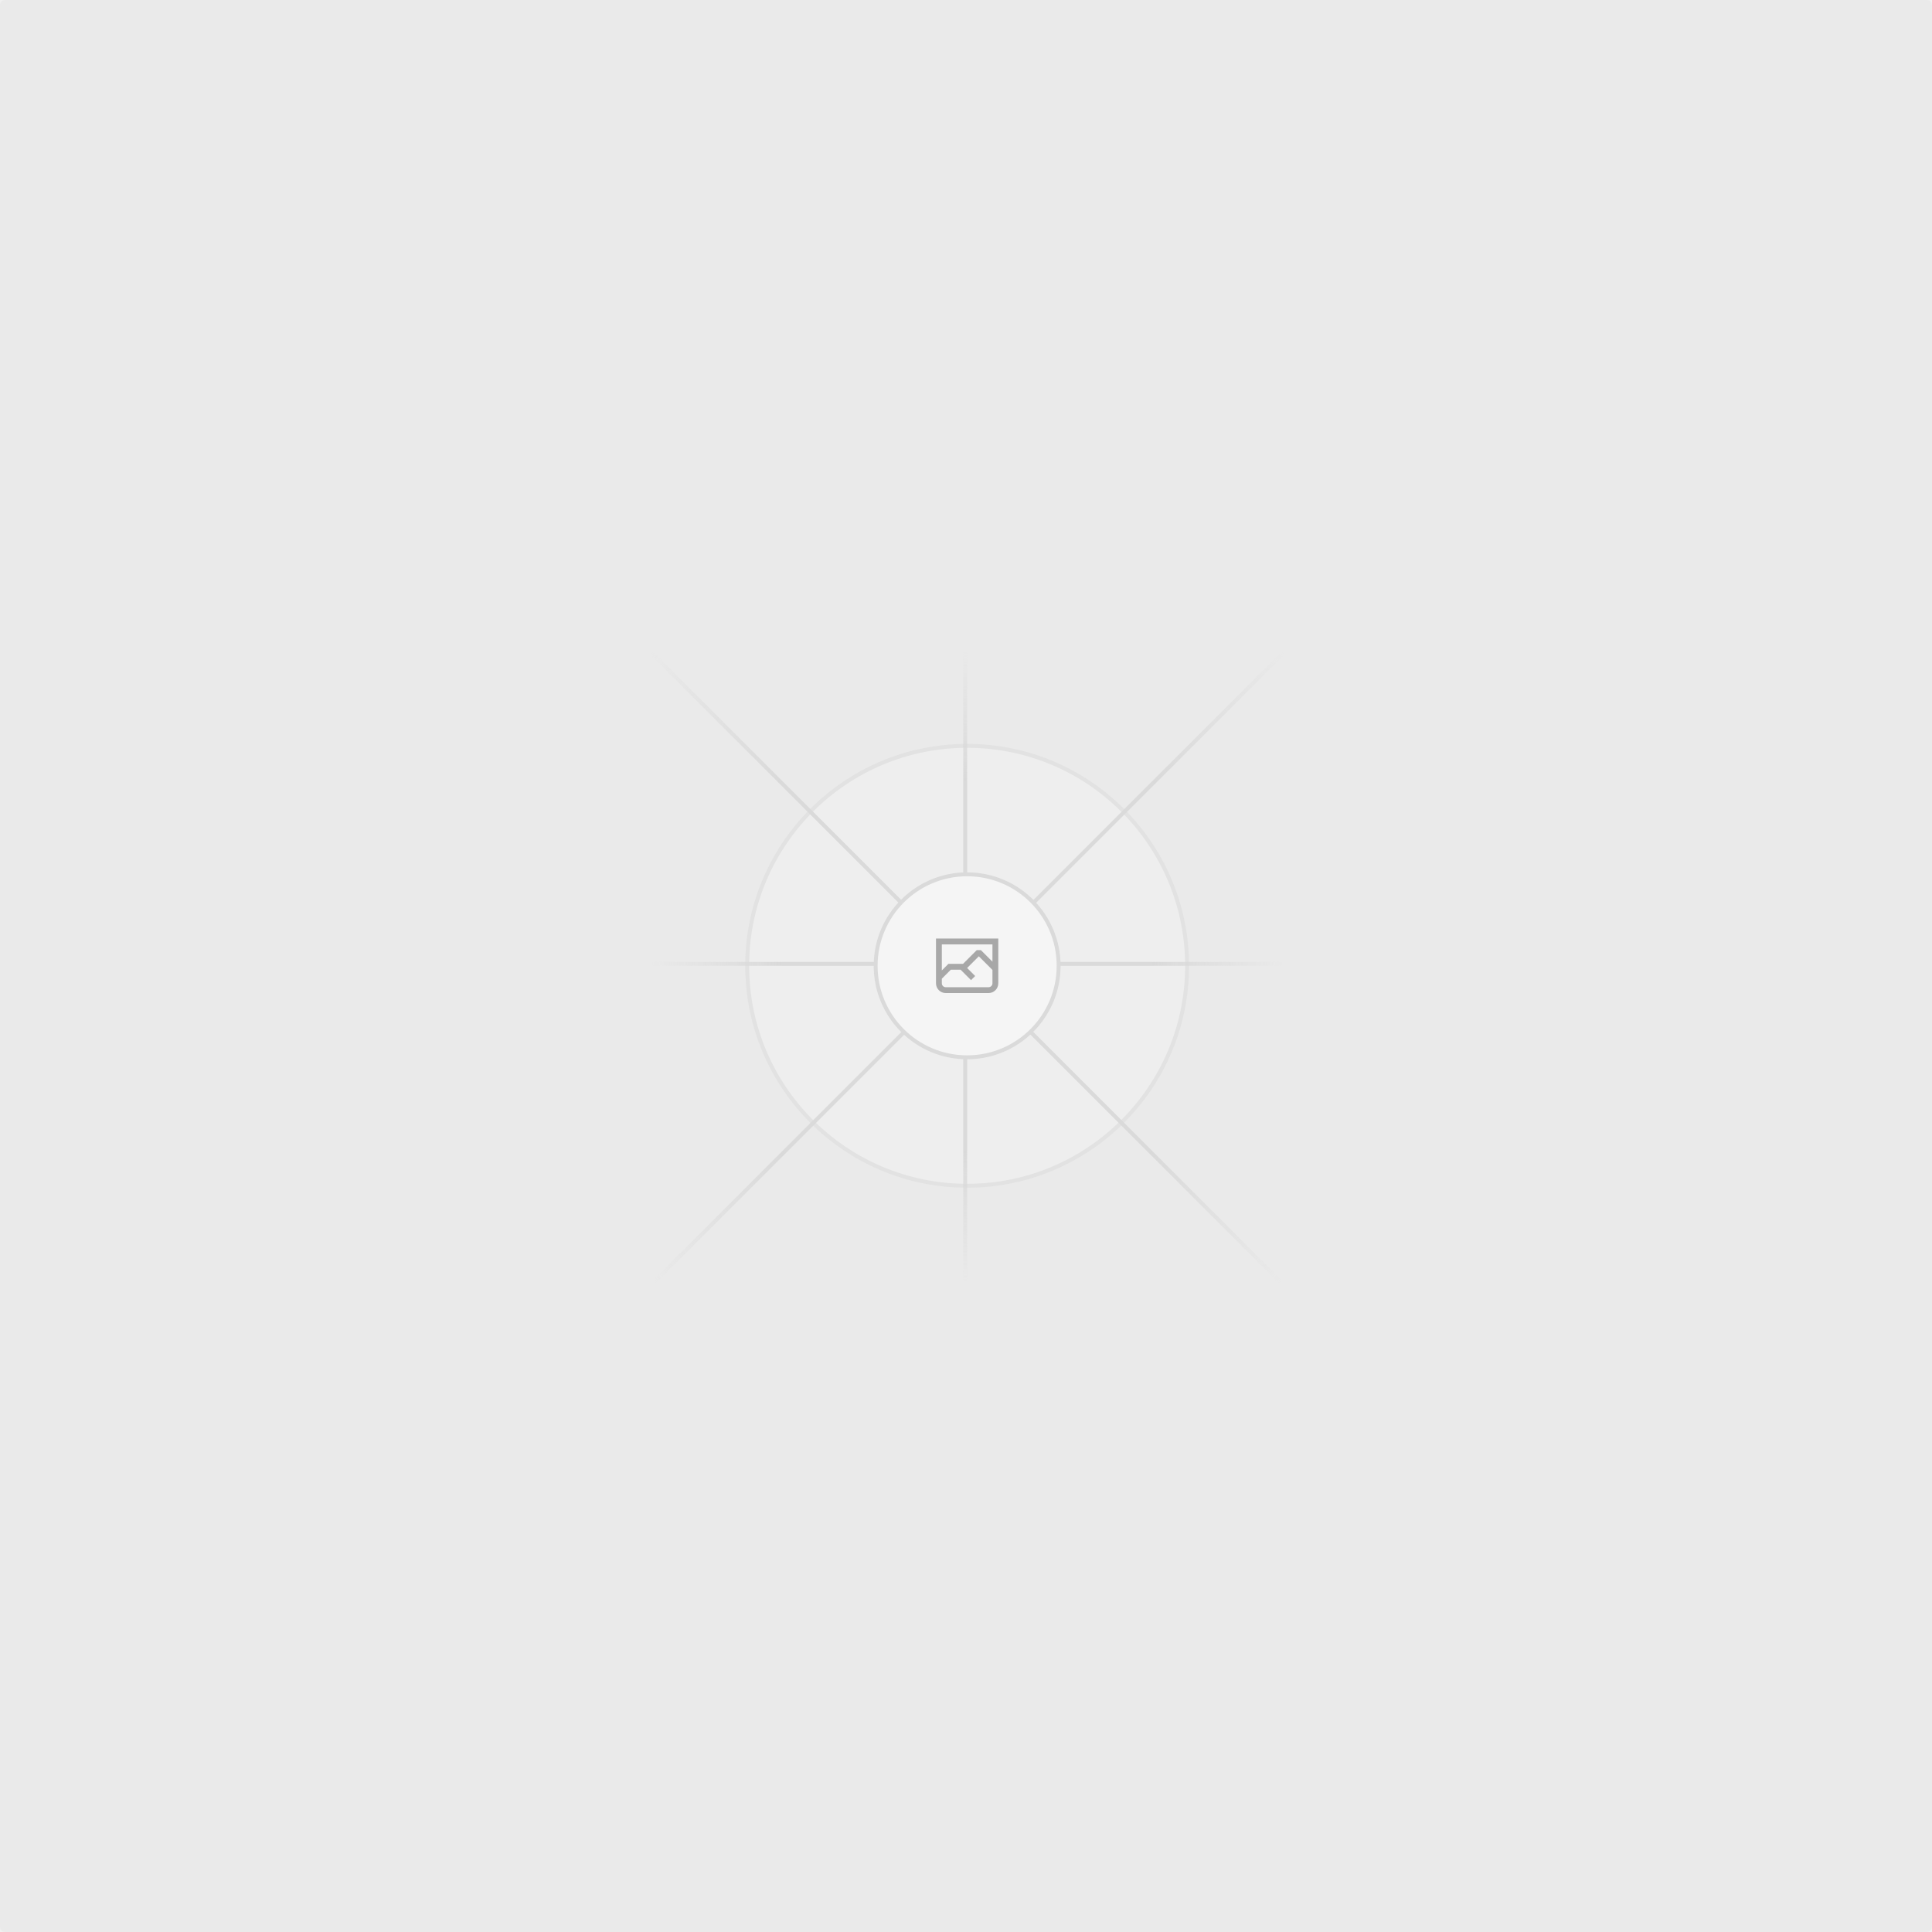
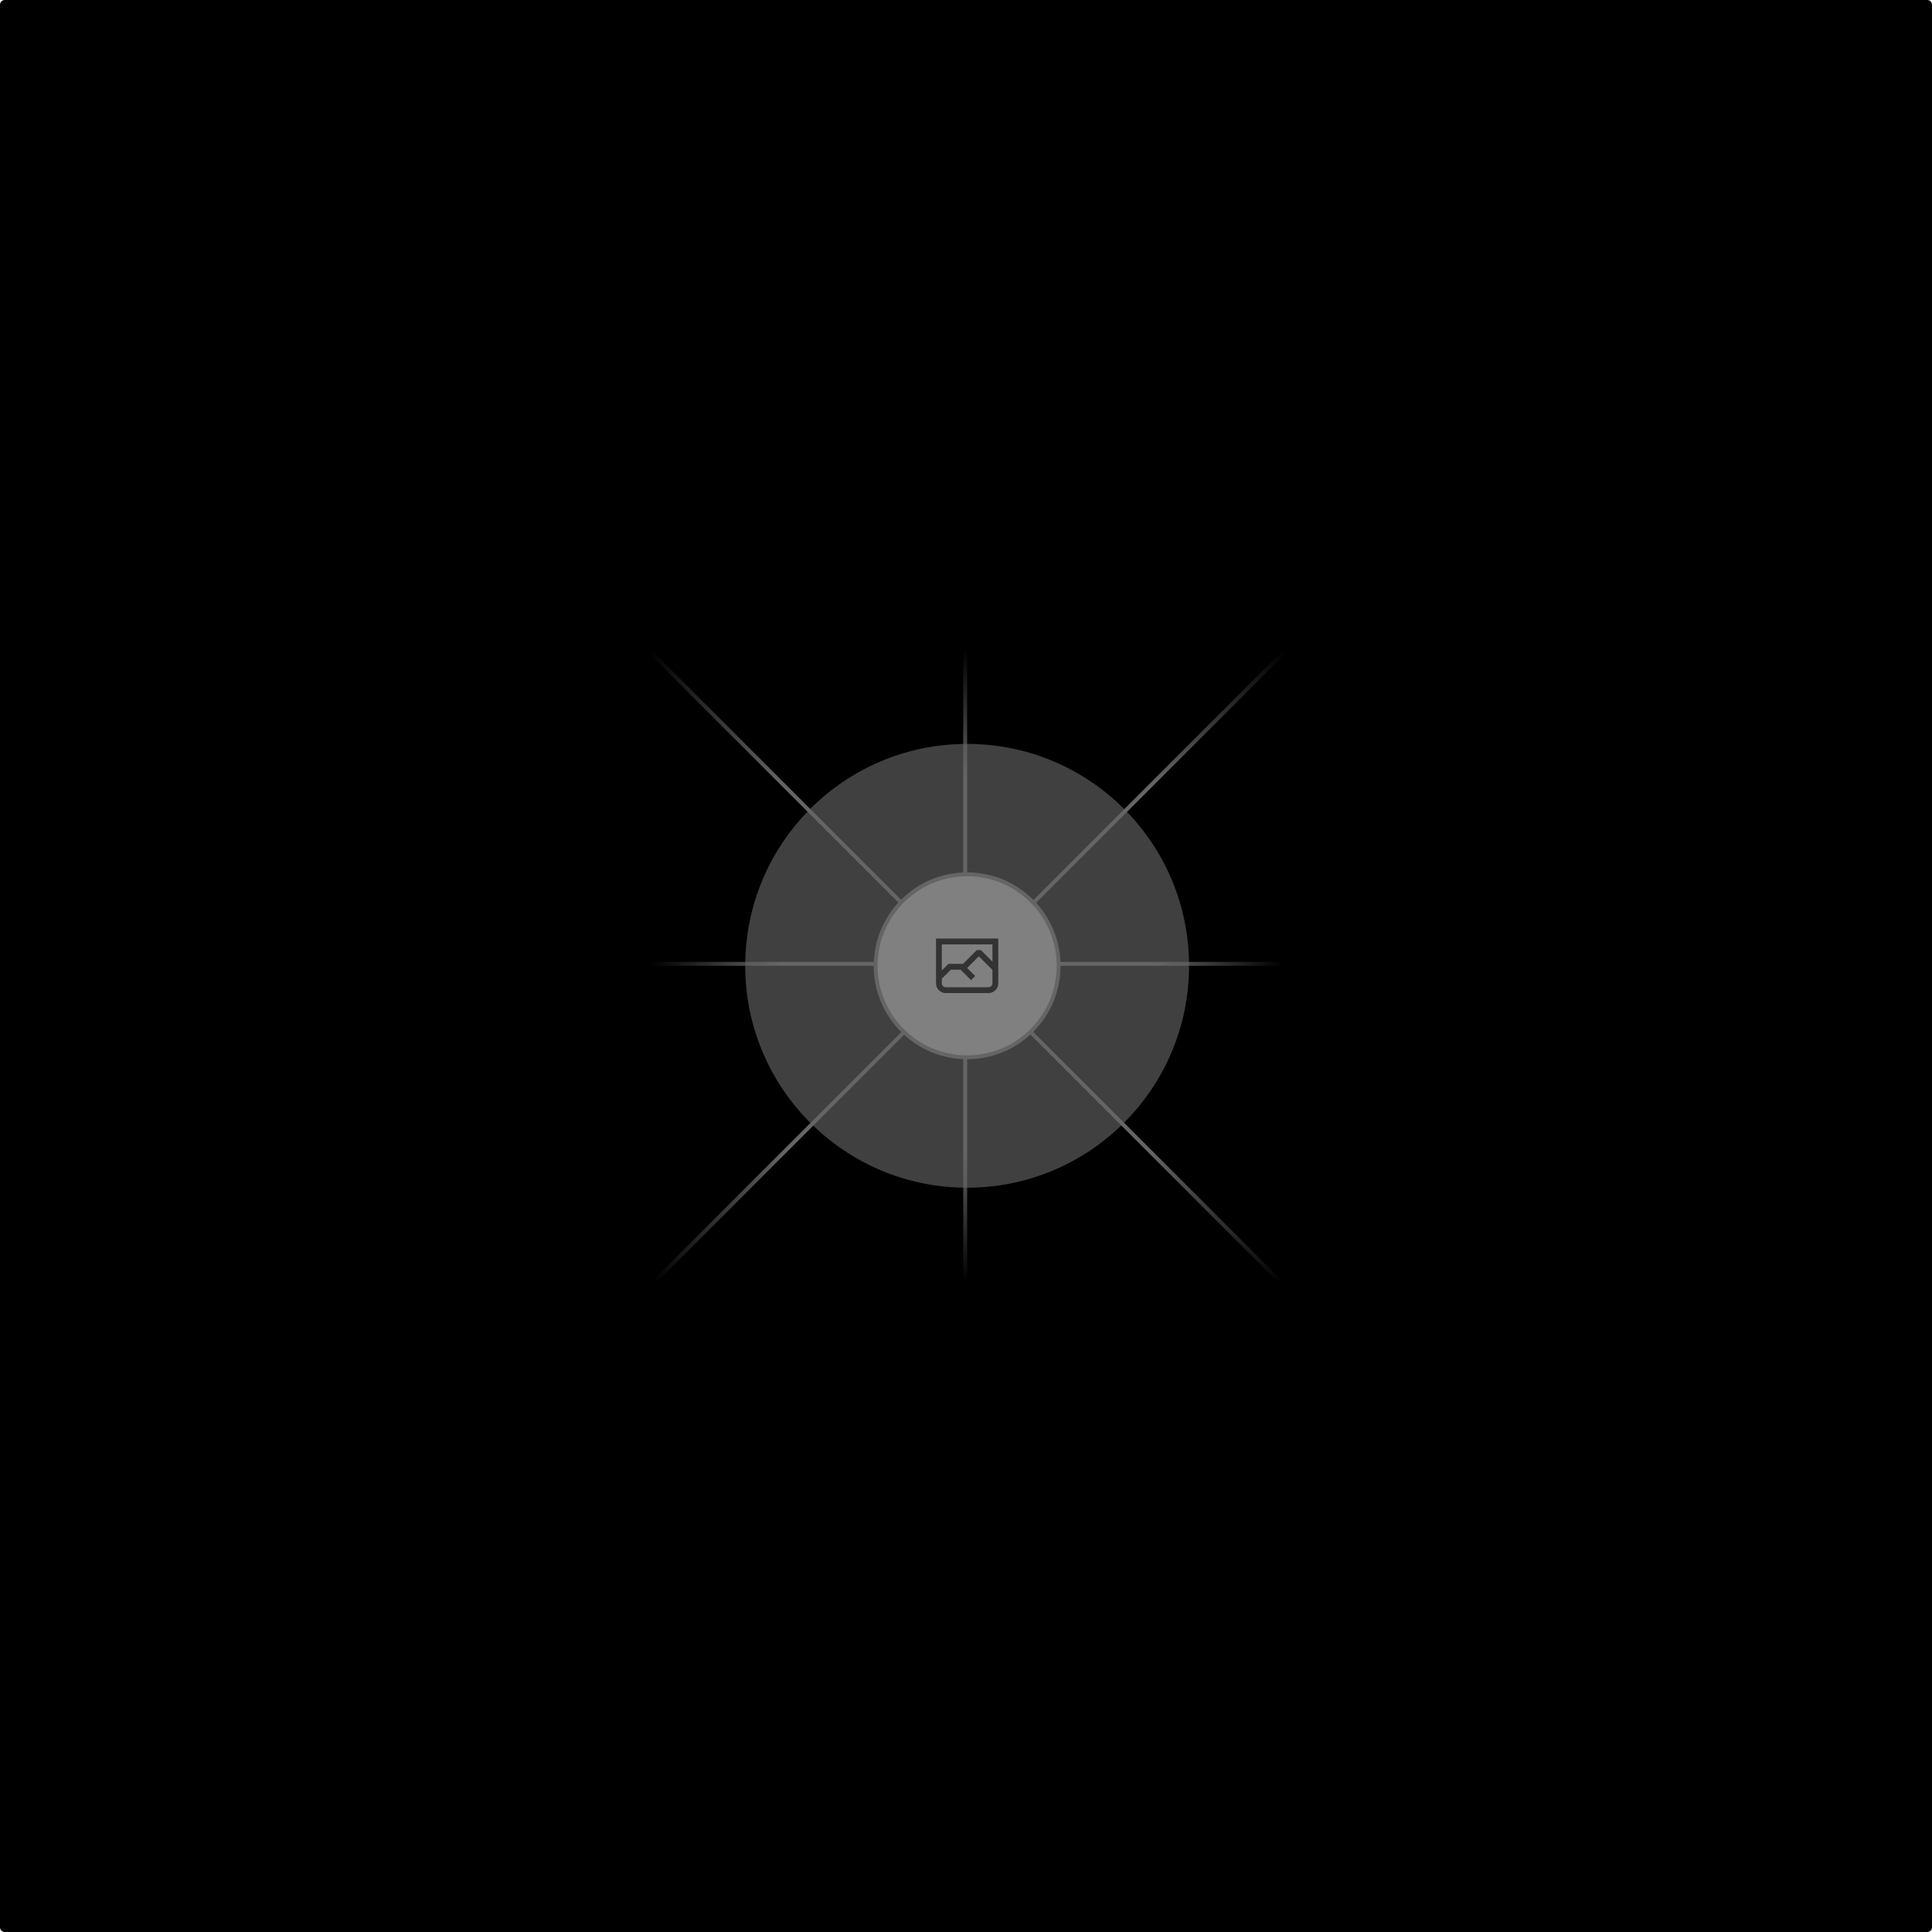
<svg xmlns="http://www.w3.org/2000/svg" width="1200" height="1200" fill="none">
-   <rect width="1200" height="1200" fill="#EAEAEA" rx="3" />
+   <rect width="1200" height="1200" fill="#000000" rx="3" />
  <g opacity=".5">
    <g opacity=".5">
-       <path fill="#FAFAFA" d="M600.709 736.5c-75.454 0-136.621-61.167-136.621-136.62 0-75.454 61.167-136.621 136.621-136.621 75.453 0 136.62 61.167 136.62 136.621 0 75.453-61.167 136.62-136.62 136.62Z" />
-       <path stroke="#C9C9C9" stroke-width="2.418" d="M600.709 736.5c-75.454 0-136.621-61.167-136.621-136.62 0-75.454 61.167-136.621 136.621-136.621 75.453 0 136.62 61.167 136.62 136.621 0 75.453-61.167 136.62-136.62 136.62Z" />
+       <path fill="#FFFFFF" d="M600.709 736.5c-75.454 0-136.621-61.167-136.621-136.62 0-75.454 61.167-136.621 136.621-136.621 75.453 0 136.62 61.167 136.62 136.621 0 75.453-61.167 136.62-136.62 136.62Z" />
+       <path stroke="#FFFFFF" stroke-width="2.418" d="M600.709 736.5c-75.454 0-136.621-61.167-136.621-136.62 0-75.454 61.167-136.621 136.621-136.621 75.453 0 136.62 61.167 136.62 136.621 0 75.453-61.167 136.62-136.62 136.62Z" />
    </g>
    <path stroke="url(#a)" stroke-width="2.418" d="M0-1.209h553.581" transform="scale(1 -1) rotate(45 1163.11 91.165)" />
    <path stroke="url(#b)" stroke-width="2.418" d="M404.846 598.671h391.726" />
    <path stroke="url(#c)" stroke-width="2.418" d="M599.5 795.742V404.017" />
    <path stroke="url(#d)" stroke-width="2.418" d="m795.717 796.597-391.441-391.44" />
    <path fill="#fff" d="M600.709 656.704c-31.384 0-56.825-25.441-56.825-56.824 0-31.384 25.441-56.825 56.825-56.825 31.383 0 56.824 25.441 56.824 56.825 0 31.383-25.441 56.824-56.824 56.824Z" />
    <g clip-path="url(#e)">
      <path fill="#666" fill-rule="evenodd" d="M616.426 586.58h-31.434v16.176l3.553-3.554.531-.531h9.068l.074-.074 8.463-8.463h2.565l7.18 7.181V586.58Zm-15.715 14.654 3.698 3.699 1.283 1.282-2.565 2.565-1.282-1.283-5.2-5.199h-6.066l-5.514 5.514-.073.073v2.876a2.418 2.418 0 0 0 2.418 2.418h26.598a2.418 2.418 0 0 0 2.418-2.418v-8.317l-8.463-8.463-7.181 7.181-.071.072Zm-19.347 5.442v4.085a6.045 6.045 0 0 0 6.046 6.045h26.598a6.044 6.044 0 0 0 6.045-6.045v-7.108l1.356-1.355-1.282-1.283-.074-.073v-17.989h-38.689v23.43l-.146.146.146.147Z" clip-rule="evenodd" />
    </g>
    <path stroke="#C9C9C9" stroke-width="2.418" d="M600.709 656.704c-31.384 0-56.825-25.441-56.825-56.824 0-31.384 25.441-56.825 56.825-56.825 31.383 0 56.824 25.441 56.824 56.825 0 31.383-25.441 56.824-56.824 56.824Z" />
  </g>
  <defs>
    <linearGradient id="a" x1="554.061" x2="-.48" y1=".083" y2=".087" gradientUnits="userSpaceOnUse">
      <stop stop-color="#C9C9C9" stop-opacity="0" />
      <stop offset=".208" stop-color="#C9C9C9" />
      <stop offset=".792" stop-color="#C9C9C9" />
      <stop offset="1" stop-color="#C9C9C9" stop-opacity="0" />
    </linearGradient>
    <linearGradient id="b" x1="796.912" x2="404.507" y1="599.963" y2="599.965" gradientUnits="userSpaceOnUse">
      <stop stop-color="#C9C9C9" stop-opacity="0" />
      <stop offset=".208" stop-color="#C9C9C9" />
      <stop offset=".792" stop-color="#C9C9C9" />
      <stop offset="1" stop-color="#C9C9C9" stop-opacity="0" />
    </linearGradient>
    <linearGradient id="c" x1="600.792" x2="600.794" y1="403.677" y2="796.082" gradientUnits="userSpaceOnUse">
      <stop stop-color="#C9C9C9" stop-opacity="0" />
      <stop offset=".208" stop-color="#C9C9C9" />
      <stop offset=".792" stop-color="#C9C9C9" />
      <stop offset="1" stop-color="#C9C9C9" stop-opacity="0" />
    </linearGradient>
    <linearGradient id="d" x1="404.85" x2="796.972" y1="403.903" y2="796.02" gradientUnits="userSpaceOnUse">
      <stop stop-color="#C9C9C9" stop-opacity="0" />
      <stop offset=".208" stop-color="#C9C9C9" />
      <stop offset=".792" stop-color="#C9C9C9" />
      <stop offset="1" stop-color="#C9C9C9" stop-opacity="0" />
    </linearGradient>
    <clipPath id="e">
      <path fill="#fff" d="M581.364 580.535h38.689v38.689h-38.689z" />
    </clipPath>
  </defs>
</svg>
